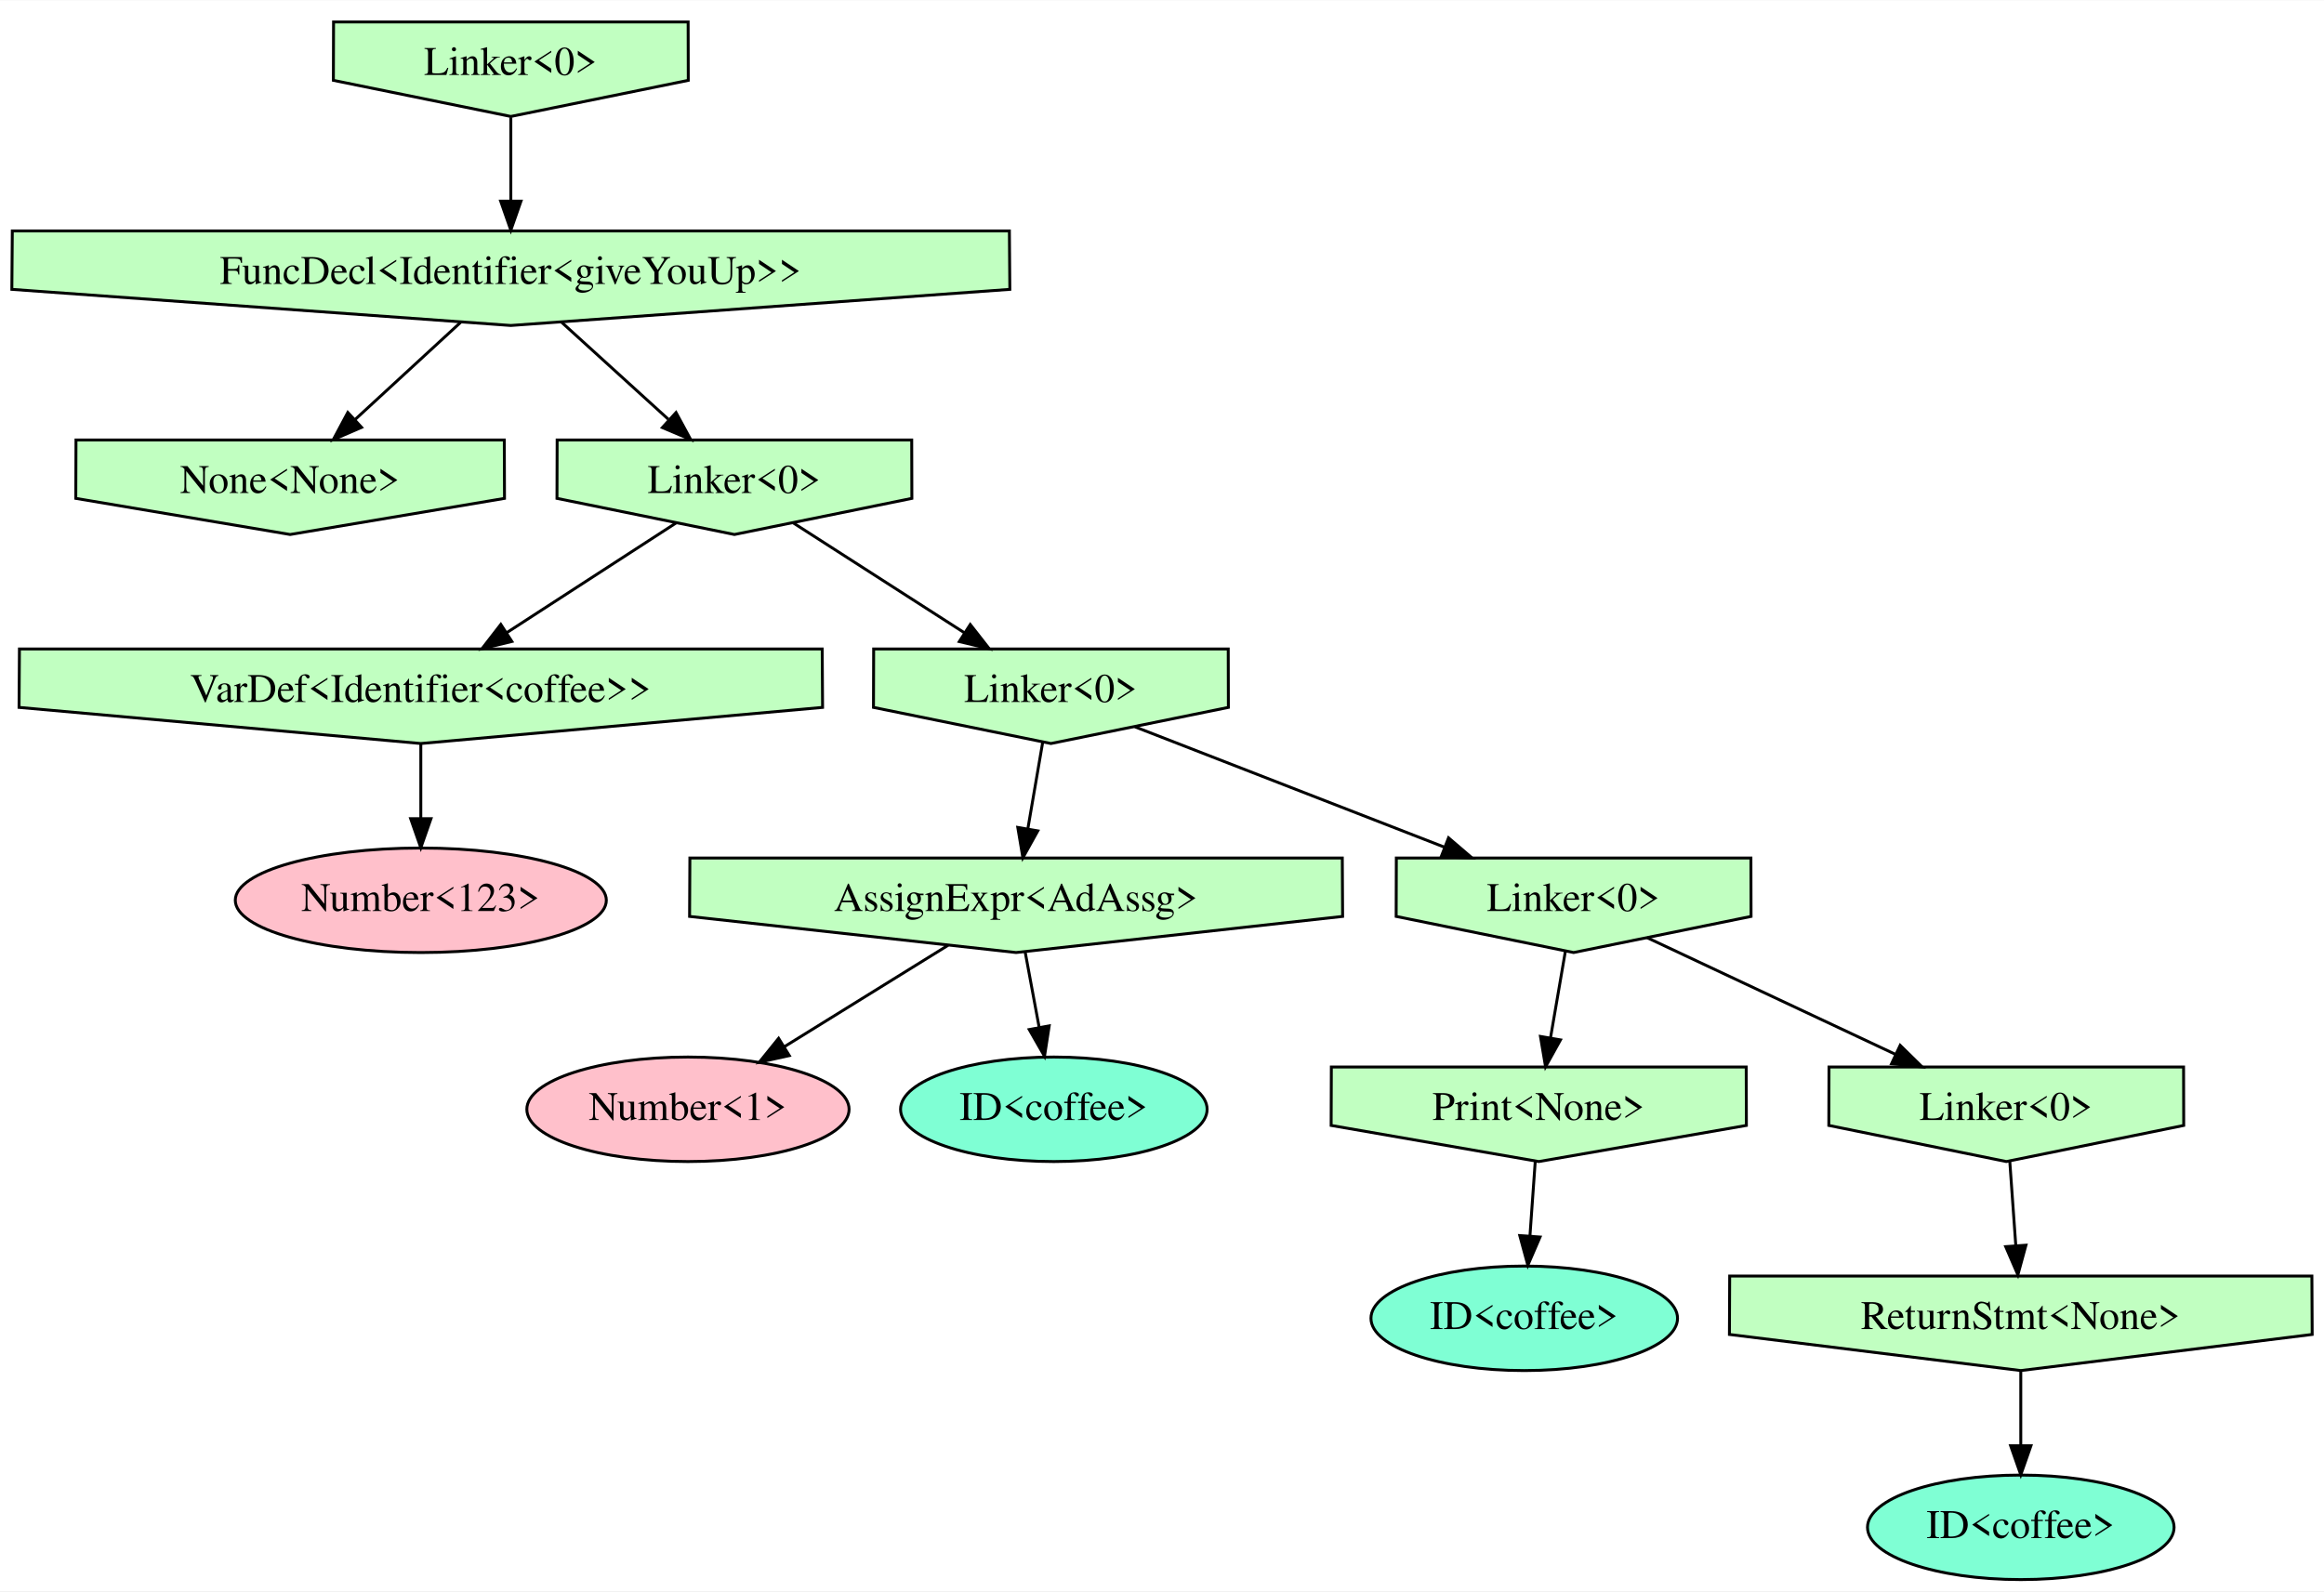
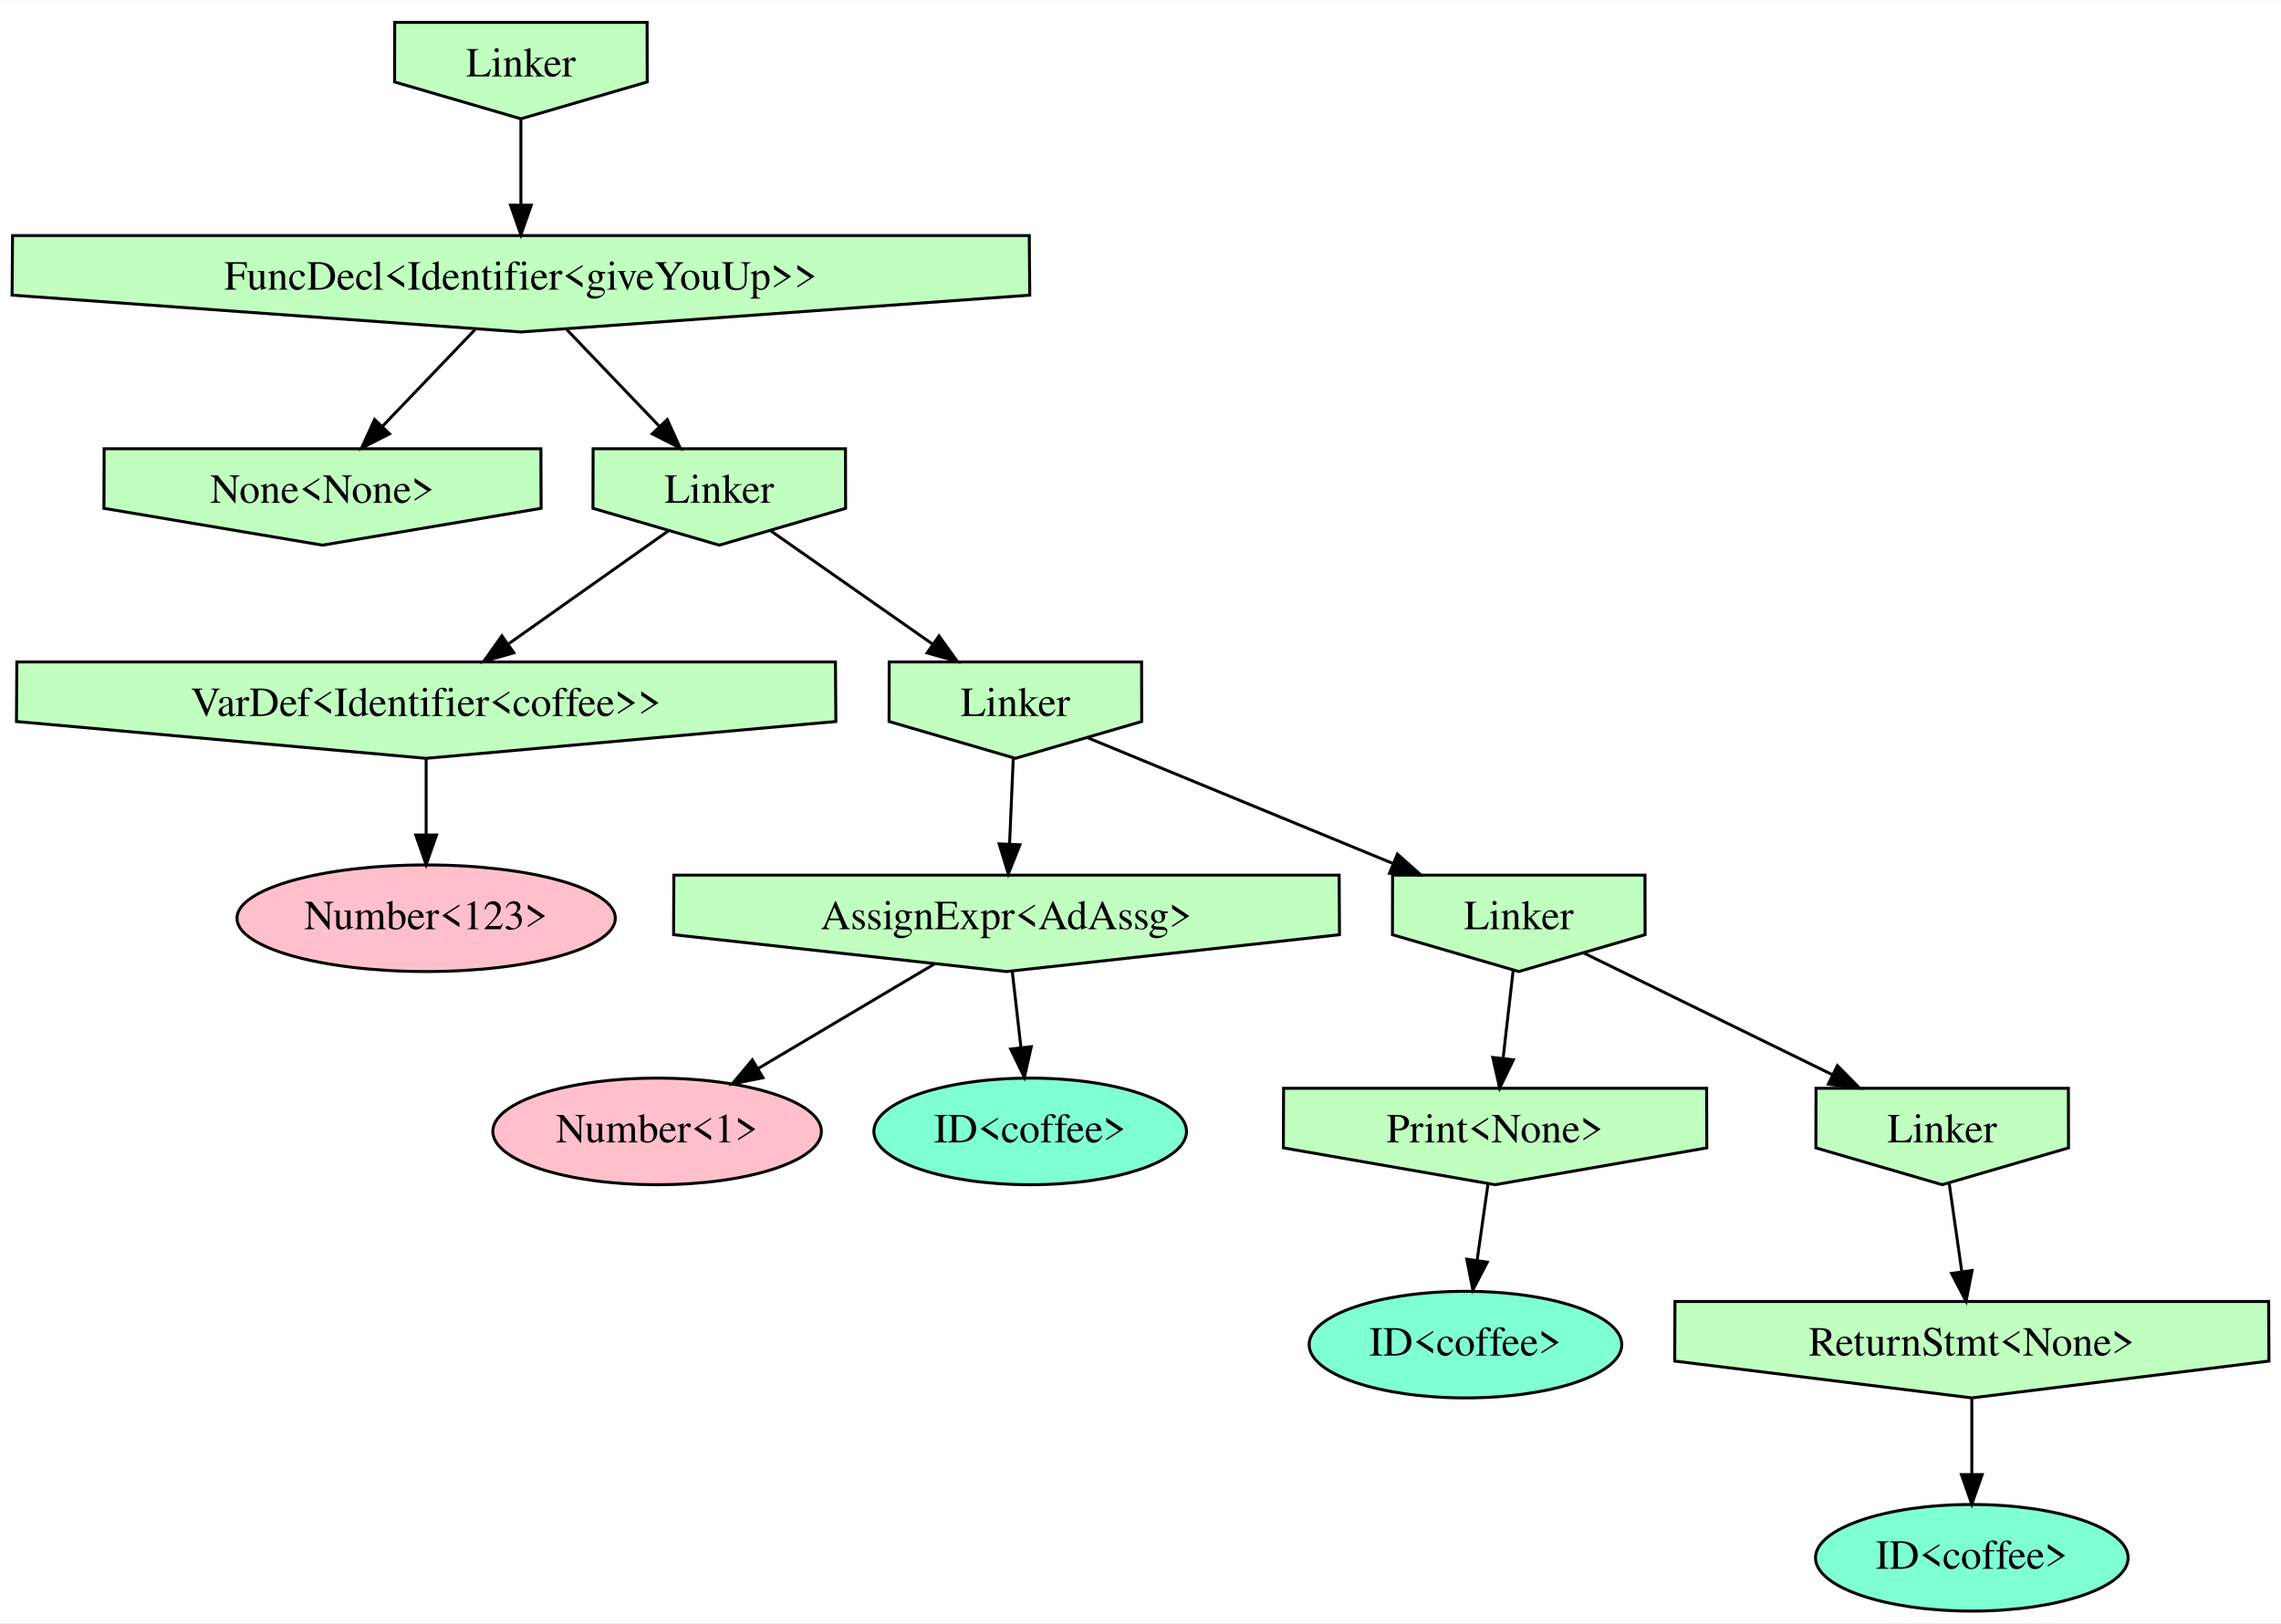
- <svg xmlns="http://www.w3.org/2000/svg" width="800pt" height="548pt" viewBox="0.00 0.00 800.34 548.00">
+ <svg xmlns="http://www.w3.org/2000/svg" width="770pt" height="548pt" viewBox="0.00 0.00 770.34 548.00">
  <g id="graph0" class="graph" transform="scale(1 1) rotate(0) translate(4 544)">
-     <polygon fill="white" stroke="transparent" points="-4,4 -4,-544 796.34,-544 796.34,4 -4,4" />
+     <polygon fill="white" stroke="transparent" points="-4,4 -4,-544 766.34,-544 766.34,4 -4,4" />
    <g id="node1" class="node">
-       <polygon fill="#c1ffc1" stroke="black" points="110.81,-516.44 171.92,-504 233.03,-516.44 232.98,-536.56 110.87,-536.56 110.81,-516.44" />
-       <text text-anchor="middle" x="171.92" y="-518.3" font-family="Times,serif" font-size="14.00">Linker&lt;0&gt;</text>
+       <polygon fill="#c1ffc1" stroke="black" points="129.26,-516.44 171.92,-504 214.58,-516.44 214.54,-536.56 129.3,-536.56 129.26,-516.44" />
+       <text text-anchor="middle" x="171.92" y="-518.3" font-family="Times,serif" font-size="14.00">Linker</text>
    </g>
    <g id="node2" class="node">
      <polygon fill="#c1ffc1" stroke="black" points="0.08,-444.44 171.92,-432 343.77,-444.44 343.61,-464.56 0.24,-464.56 0.08,-444.44" />
      <text text-anchor="middle" x="171.92" y="-446.3" font-family="Times,serif" font-size="14.00">FuncDecl&lt;Identifier&lt;giveYouUp&gt;&gt;</text>
    </g>
    <g id="edge1" class="edge">
      <path fill="none" stroke="black" d="M171.92,-503.7C171.92,-494.99 171.92,-484.3 171.92,-474.83" />
      <polygon fill="black" stroke="black" points="175.42,-474.82 171.92,-464.82 168.42,-474.82 175.42,-474.82" />
    </g>
    <g id="node3" class="node">
-       <polygon fill="#c1ffc1" stroke="black" points="22.1,-372.44 95.92,-360 169.74,-372.44 169.67,-392.56 22.17,-392.56 22.1,-372.44" />
-       <text text-anchor="middle" x="95.92" y="-374.3" font-family="Times,serif" font-size="14.00">None&lt;None&gt;</text>
+       <polygon fill="#c1ffc1" stroke="black" points="31.1,-372.44 104.92,-360 178.74,-372.44 178.67,-392.56 31.17,-392.56 31.1,-372.44" />
+       <text text-anchor="middle" x="104.92" y="-374.3" font-family="Times,serif" font-size="14.00">None&lt;None&gt;</text>
    </g>
    <g id="edge2" class="edge">
-       <path fill="none" stroke="black" d="M154.68,-433.12C143.93,-423.22 129.99,-410.38 118.38,-399.69" />
-       <polygon fill="black" stroke="black" points="120.52,-396.9 110.79,-392.7 115.78,-402.04 120.52,-396.9" />
+       <path fill="none" stroke="black" d="M156.38,-432.76C147.14,-423.11 135.31,-410.75 125.32,-400.31" />
+       <polygon fill="black" stroke="black" points="127.56,-397.59 118.12,-392.79 122.5,-402.43 127.56,-397.59" />
    </g>
    <g id="node4" class="node">
-       <polygon fill="#c1ffc1" stroke="black" points="187.81,-372.44 248.92,-360 310.03,-372.44 309.98,-392.56 187.87,-392.56 187.81,-372.44" />
-       <text text-anchor="middle" x="248.92" y="-374.3" font-family="Times,serif" font-size="14.00">Linker&lt;0&gt;</text>
+       <polygon fill="#c1ffc1" stroke="black" points="196.26,-372.44 238.92,-360 281.58,-372.44 281.54,-392.56 196.3,-392.56 196.26,-372.44" />
+       <text text-anchor="middle" x="238.92" y="-374.3" font-family="Times,serif" font-size="14.00">Linker</text>
    </g>
    <g id="edge3" class="edge">
-       <path fill="none" stroke="black" d="M189.39,-433.12C200.28,-423.22 214.41,-410.38 226.16,-399.69" />
-       <polygon fill="black" stroke="black" points="228.81,-402.01 233.86,-392.7 224.1,-396.83 228.81,-402.01" />
+       <path fill="none" stroke="black" d="M187.46,-432.76C196.7,-423.11 208.53,-410.75 218.52,-400.31" />
+       <polygon fill="black" stroke="black" points="221.34,-402.43 225.72,-392.79 216.28,-397.59 221.34,-402.43" />
    </g>
    <g id="node5" class="node">
-       <polygon fill="#c1ffc1" stroke="black" points="2.56,-300.44 140.92,-288 279.28,-300.44 279.15,-320.56 2.69,-320.56 2.56,-300.44" />
-       <text text-anchor="middle" x="140.92" y="-302.3" font-family="Times,serif" font-size="14.00">VarDef&lt;Identifier&lt;coffee&gt;&gt;</text>
+       <polygon fill="#c1ffc1" stroke="black" points="1.56,-300.44 139.92,-288 278.28,-300.44 278.15,-320.56 1.69,-320.56 1.56,-300.44" />
+       <text text-anchor="middle" x="139.92" y="-302.3" font-family="Times,serif" font-size="14.00">VarDef&lt;Identifier&lt;coffee&gt;&gt;</text>
    </g>
    <g id="edge4" class="edge">
-       <path fill="none" stroke="black" d="M228.86,-364C212.43,-353.35 188.95,-338.13 170.39,-326.1" />
-       <polygon fill="black" stroke="black" points="172.28,-323.15 161.98,-320.65 168.47,-329.03 172.28,-323.15" />
+       <path fill="none" stroke="black" d="M221.68,-364.81C206.86,-354.33 185.23,-339.03 167.93,-326.8" />
+       <polygon fill="black" stroke="black" points="169.53,-323.65 159.34,-320.73 165.49,-329.36 169.53,-323.65" />
    </g>
    <g id="node7" class="node">
-       <polygon fill="#c1ffc1" stroke="black" points="296.81,-300.44 357.92,-288 419.03,-300.44 418.98,-320.56 296.87,-320.56 296.81,-300.44" />
-       <text text-anchor="middle" x="357.92" y="-302.3" font-family="Times,serif" font-size="14.00">Linker&lt;0&gt;</text>
+       <polygon fill="#c1ffc1" stroke="black" points="296.26,-300.44 338.92,-288 381.58,-300.44 381.54,-320.56 296.3,-320.56 296.26,-300.44" />
+       <text text-anchor="middle" x="338.92" y="-302.3" font-family="Times,serif" font-size="14.00">Linker</text>
    </g>
    <g id="edge6" class="edge">
-       <path fill="none" stroke="black" d="M269.17,-364C285.75,-353.35 309.45,-338.13 328.19,-326.1" />
-       <polygon fill="black" stroke="black" points="330.14,-329 336.67,-320.65 326.36,-323.11 330.14,-329" />
+       <path fill="none" stroke="black" d="M256.34,-364.81C271.44,-354.24 293.56,-338.75 311.11,-326.47" />
+       <polygon fill="black" stroke="black" points="313.12,-329.33 319.31,-320.73 309.11,-323.6 313.12,-329.33" />
    </g>
    <g id="node6" class="node">
-       <ellipse fill="pink" stroke="black" cx="140.92" cy="-234" rx="63.89" ry="18" />
-       <text text-anchor="middle" x="140.92" y="-230.3" font-family="Times,serif" font-size="14.00">Number&lt;123&gt;</text>
+       <ellipse fill="pink" stroke="black" cx="139.92" cy="-234" rx="63.89" ry="18" />
+       <text text-anchor="middle" x="139.92" y="-230.3" font-family="Times,serif" font-size="14.00">Number&lt;123&gt;</text>
    </g>
    <g id="edge5" class="edge">
-       <path fill="none" stroke="black" d="M140.92,-287.7C140.92,-279.98 140.92,-270.71 140.92,-262.11" />
-       <polygon fill="black" stroke="black" points="144.42,-262.1 140.92,-252.1 137.42,-262.1 144.42,-262.1" />
+       <path fill="none" stroke="black" d="M139.92,-287.7C139.92,-279.98 139.92,-270.71 139.92,-262.11" />
+       <polygon fill="black" stroke="black" points="143.42,-262.1 139.92,-252.1 136.42,-262.1 143.42,-262.1" />
    </g>
    <g id="node8" class="node">
-       <polygon fill="#c1ffc1" stroke="black" points="233.48,-228.44 345.92,-216 458.37,-228.44 458.26,-248.56 233.58,-248.56 233.48,-228.44" />
-       <text text-anchor="middle" x="345.92" y="-230.3" font-family="Times,serif" font-size="14.00">AssignExpr&lt;AdAssg&gt;</text>
+       <polygon fill="#c1ffc1" stroke="black" points="223.48,-228.44 335.92,-216 448.37,-228.44 448.26,-248.56 223.58,-248.56 223.48,-228.44" />
+       <text text-anchor="middle" x="335.92" y="-230.3" font-family="Times,serif" font-size="14.00">AssignExpr&lt;AdAssg&gt;</text>
    </g>
    <g id="edge7" class="edge">
-       <path fill="none" stroke="black" d="M355.08,-288.41C353.55,-279.5 351.64,-268.37 349.96,-258.58" />
-       <polygon fill="black" stroke="black" points="353.4,-257.91 348.26,-248.65 346.5,-259.1 353.4,-257.91" />
+       <path fill="none" stroke="black" d="M338.2,-288.05C337.82,-279.35 337.36,-268.6 336.95,-259.06" />
+       <polygon fill="black" stroke="black" points="340.45,-258.81 336.52,-248.97 333.45,-259.11 340.45,-258.81" />
    </g>
    <g id="node11" class="node">
-       <polygon fill="#c1ffc1" stroke="black" points="476.81,-228.44 537.92,-216 599.03,-228.44 598.98,-248.56 476.87,-248.56 476.81,-228.44" />
-       <text text-anchor="middle" x="537.92" y="-230.3" font-family="Times,serif" font-size="14.00">Linker&lt;0&gt;</text>
+       <polygon fill="#c1ffc1" stroke="black" points="466.26,-228.44 508.92,-216 551.58,-228.44 551.54,-248.56 466.3,-248.56 466.26,-228.44" />
+       <text text-anchor="middle" x="508.92" y="-230.3" font-family="Times,serif" font-size="14.00">Linker</text>
    </g>
    <g id="edge10" class="edge">
-       <path fill="none" stroke="black" d="M386.84,-293.75C415.61,-282.57 460.13,-265.25 493.4,-252.31" />
-       <polygon fill="black" stroke="black" points="494.85,-255.51 502.9,-248.62 492.31,-248.98 494.85,-255.51" />
+       <path fill="none" stroke="black" d="M363.28,-294.97C390.19,-283.89 434.01,-265.85 466.57,-252.44" />
+       <polygon fill="black" stroke="black" points="467.94,-255.66 475.85,-248.62 465.27,-249.19 467.94,-255.66" />
    </g>
    <g id="node9" class="node">
-       <ellipse fill="pink" stroke="black" cx="232.92" cy="-162" rx="55.49" ry="18" />
-       <text text-anchor="middle" x="232.92" y="-158.3" font-family="Times,serif" font-size="14.00">Number&lt;1&gt;</text>
+       <ellipse fill="pink" stroke="black" cx="217.92" cy="-162" rx="55.49" ry="18" />
+       <text text-anchor="middle" x="217.92" y="-158.3" font-family="Times,serif" font-size="14.00">Number&lt;1&gt;</text>
    </g>
    <g id="edge8" class="edge">
-       <path fill="none" stroke="black" d="M322.51,-218.5C306.18,-208.38 284.15,-194.73 266.02,-183.5" />
-       <polygon fill="black" stroke="black" points="267.82,-180.5 257.48,-178.21 264.14,-186.45 267.82,-180.5" />
+       <path fill="none" stroke="black" d="M311.76,-218.67C294.53,-208.44 271.12,-194.56 252,-183.22" />
+       <polygon fill="black" stroke="black" points="253.66,-180.13 243.28,-178.04 250.09,-186.15 253.66,-180.13" />
    </g>
    <g id="node10" class="node">
-       <ellipse fill="aquamarine" stroke="black" cx="358.92" cy="-162" rx="52.79" ry="18" />
-       <text text-anchor="middle" x="358.92" y="-158.3" font-family="Times,serif" font-size="14.00">ID&lt;coffee&gt;</text>
+       <ellipse fill="aquamarine" stroke="black" cx="343.92" cy="-162" rx="52.79" ry="18" />
+       <text text-anchor="middle" x="343.92" y="-158.3" font-family="Times,serif" font-size="14.00">ID&lt;coffee&gt;</text>
    </g>
    <g id="edge9" class="edge">
-       <path fill="none" stroke="black" d="M349.07,-216.05C350.5,-208.35 352.23,-199.03 353.84,-190.36" />
-       <polygon fill="black" stroke="black" points="357.33,-190.75 355.71,-180.28 350.45,-189.47 357.33,-190.75" />
+       <path fill="none" stroke="black" d="M337.86,-216.05C338.74,-208.35 339.8,-199.03 340.79,-190.36" />
+       <polygon fill="black" stroke="black" points="344.29,-190.61 341.95,-180.28 337.33,-189.81 344.29,-190.61" />
    </g>
    <g id="node12" class="node">
-       <polygon fill="#c1ffc1" stroke="black" points="454.42,-156.44 525.92,-144 597.42,-156.44 597.36,-176.56 454.49,-176.56 454.42,-156.44" />
-       <text text-anchor="middle" x="525.92" y="-158.3" font-family="Times,serif" font-size="14.00">Print&lt;None&gt;</text>
+       <polygon fill="#c1ffc1" stroke="black" points="429.42,-156.44 500.92,-144 572.42,-156.44 572.36,-176.56 429.49,-176.56 429.42,-156.44" />
+       <text text-anchor="middle" x="500.92" y="-158.3" font-family="Times,serif" font-size="14.00">Print&lt;None&gt;</text>
    </g>
    <g id="edge11" class="edge">
-       <path fill="none" stroke="black" d="M535.08,-216.41C533.55,-207.5 531.64,-196.37 529.96,-186.58" />
-       <polygon fill="black" stroke="black" points="533.4,-185.91 528.26,-176.65 526.5,-187.1 533.4,-185.91" />
+       <path fill="none" stroke="black" d="M507.03,-216.41C506.02,-207.6 504.76,-196.61 503.65,-186.89" />
+       <polygon fill="black" stroke="black" points="507.09,-186.19 502.48,-176.65 500.14,-186.98 507.09,-186.19" />
    </g>
    <g id="node14" class="node">
-       <polygon fill="#c1ffc1" stroke="black" points="625.81,-156.44 686.92,-144 748.03,-156.44 747.98,-176.56 625.87,-176.56 625.81,-156.44" />
-       <text text-anchor="middle" x="686.92" y="-158.3" font-family="Times,serif" font-size="14.00">Linker&lt;0&gt;</text>
+       <polygon fill="#c1ffc1" stroke="black" points="609.26,-156.44 651.92,-144 694.58,-156.44 694.54,-176.56 609.3,-176.56 609.26,-156.44" />
+       <text text-anchor="middle" x="651.92" y="-158.3" font-family="Times,serif" font-size="14.00">Linker</text>
    </g>
    <g id="edge13" class="edge">
-       <path fill="none" stroke="black" d="M563.2,-221.13C586.67,-210.1 621.93,-193.53 648.82,-180.9" />
-       <polygon fill="black" stroke="black" points="650.38,-184.03 657.94,-176.61 647.41,-177.7 650.38,-184.03" />
+       <path fill="none" stroke="black" d="M530.95,-222.22C553.31,-211.27 588.32,-194.13 614.94,-181.1" />
+       <polygon fill="black" stroke="black" points="616.52,-184.22 623.97,-176.68 613.45,-177.94 616.52,-184.22" />
    </g>
    <g id="node13" class="node">
-       <ellipse fill="aquamarine" stroke="black" cx="520.92" cy="-90" rx="52.79" ry="18" />
-       <text text-anchor="middle" x="520.92" y="-86.3" font-family="Times,serif" font-size="14.00">ID&lt;coffee&gt;</text>
+       <ellipse fill="aquamarine" stroke="black" cx="490.92" cy="-90" rx="52.79" ry="18" />
+       <text text-anchor="middle" x="490.92" y="-86.3" font-family="Times,serif" font-size="14.00">ID&lt;coffee&gt;</text>
    </g>
    <g id="edge12" class="edge">
-       <path fill="none" stroke="black" d="M524.71,-144.05C524.16,-136.35 523.5,-127.03 522.88,-118.36" />
-       <polygon fill="black" stroke="black" points="526.36,-118 522.16,-108.28 519.38,-118.5 526.36,-118" />
+       <path fill="none" stroke="black" d="M498.55,-144.41C497.45,-136.71 496.11,-127.34 494.87,-118.62" />
+       <polygon fill="black" stroke="black" points="498.29,-117.85 493.41,-108.45 491.36,-118.84 498.29,-117.85" />
    </g>
    <g id="node15" class="node">
-       <polygon fill="#c1ffc1" stroke="black" points="591.58,-84.44 691.92,-72 792.27,-84.44 792.17,-104.56 591.67,-104.56 591.58,-84.44" />
-       <text text-anchor="middle" x="691.92" y="-86.3" font-family="Times,serif" font-size="14.00">ReturnStmt&lt;None&gt;</text>
+       <polygon fill="#c1ffc1" stroke="black" points="561.58,-84.44 661.92,-72 762.27,-84.44 762.17,-104.56 561.67,-104.56 561.58,-84.44" />
+       <text text-anchor="middle" x="661.92" y="-86.3" font-family="Times,serif" font-size="14.00">ReturnStmt&lt;None&gt;</text>
    </g>
    <g id="edge14" class="edge">
-       <path fill="none" stroke="black" d="M688.13,-144.05C688.75,-135.35 689.52,-124.6 690.2,-115.06" />
-       <polygon fill="black" stroke="black" points="693.7,-115.19 690.92,-104.97 686.72,-114.69 693.7,-115.19" />
+       <path fill="none" stroke="black" d="M654.29,-144.41C655.56,-135.5 657.15,-124.37 658.55,-114.58" />
+       <polygon fill="black" stroke="black" points="662.02,-115.04 659.97,-104.65 655.09,-114.05 662.02,-115.04" />
    </g>
    <g id="node16" class="node">
-       <ellipse fill="aquamarine" stroke="black" cx="691.92" cy="-18" rx="52.79" ry="18" />
-       <text text-anchor="middle" x="691.92" y="-14.3" font-family="Times,serif" font-size="14.00">ID&lt;coffee&gt;</text>
+       <ellipse fill="aquamarine" stroke="black" cx="661.92" cy="-18" rx="52.79" ry="18" />
+       <text text-anchor="middle" x="661.92" y="-14.3" font-family="Times,serif" font-size="14.00">ID&lt;coffee&gt;</text>
    </g>
    <g id="edge15" class="edge">
-       <path fill="none" stroke="black" d="M691.92,-71.7C691.92,-63.98 691.92,-54.71 691.92,-46.11" />
-       <polygon fill="black" stroke="black" points="695.42,-46.1 691.92,-36.1 688.42,-46.1 695.42,-46.1" />
+       <path fill="none" stroke="black" d="M661.92,-71.7C661.92,-63.98 661.92,-54.71 661.92,-46.11" />
+       <polygon fill="black" stroke="black" points="665.42,-46.1 661.92,-36.1 658.42,-46.1 665.42,-46.1" />
    </g>
  </g>
</svg>
